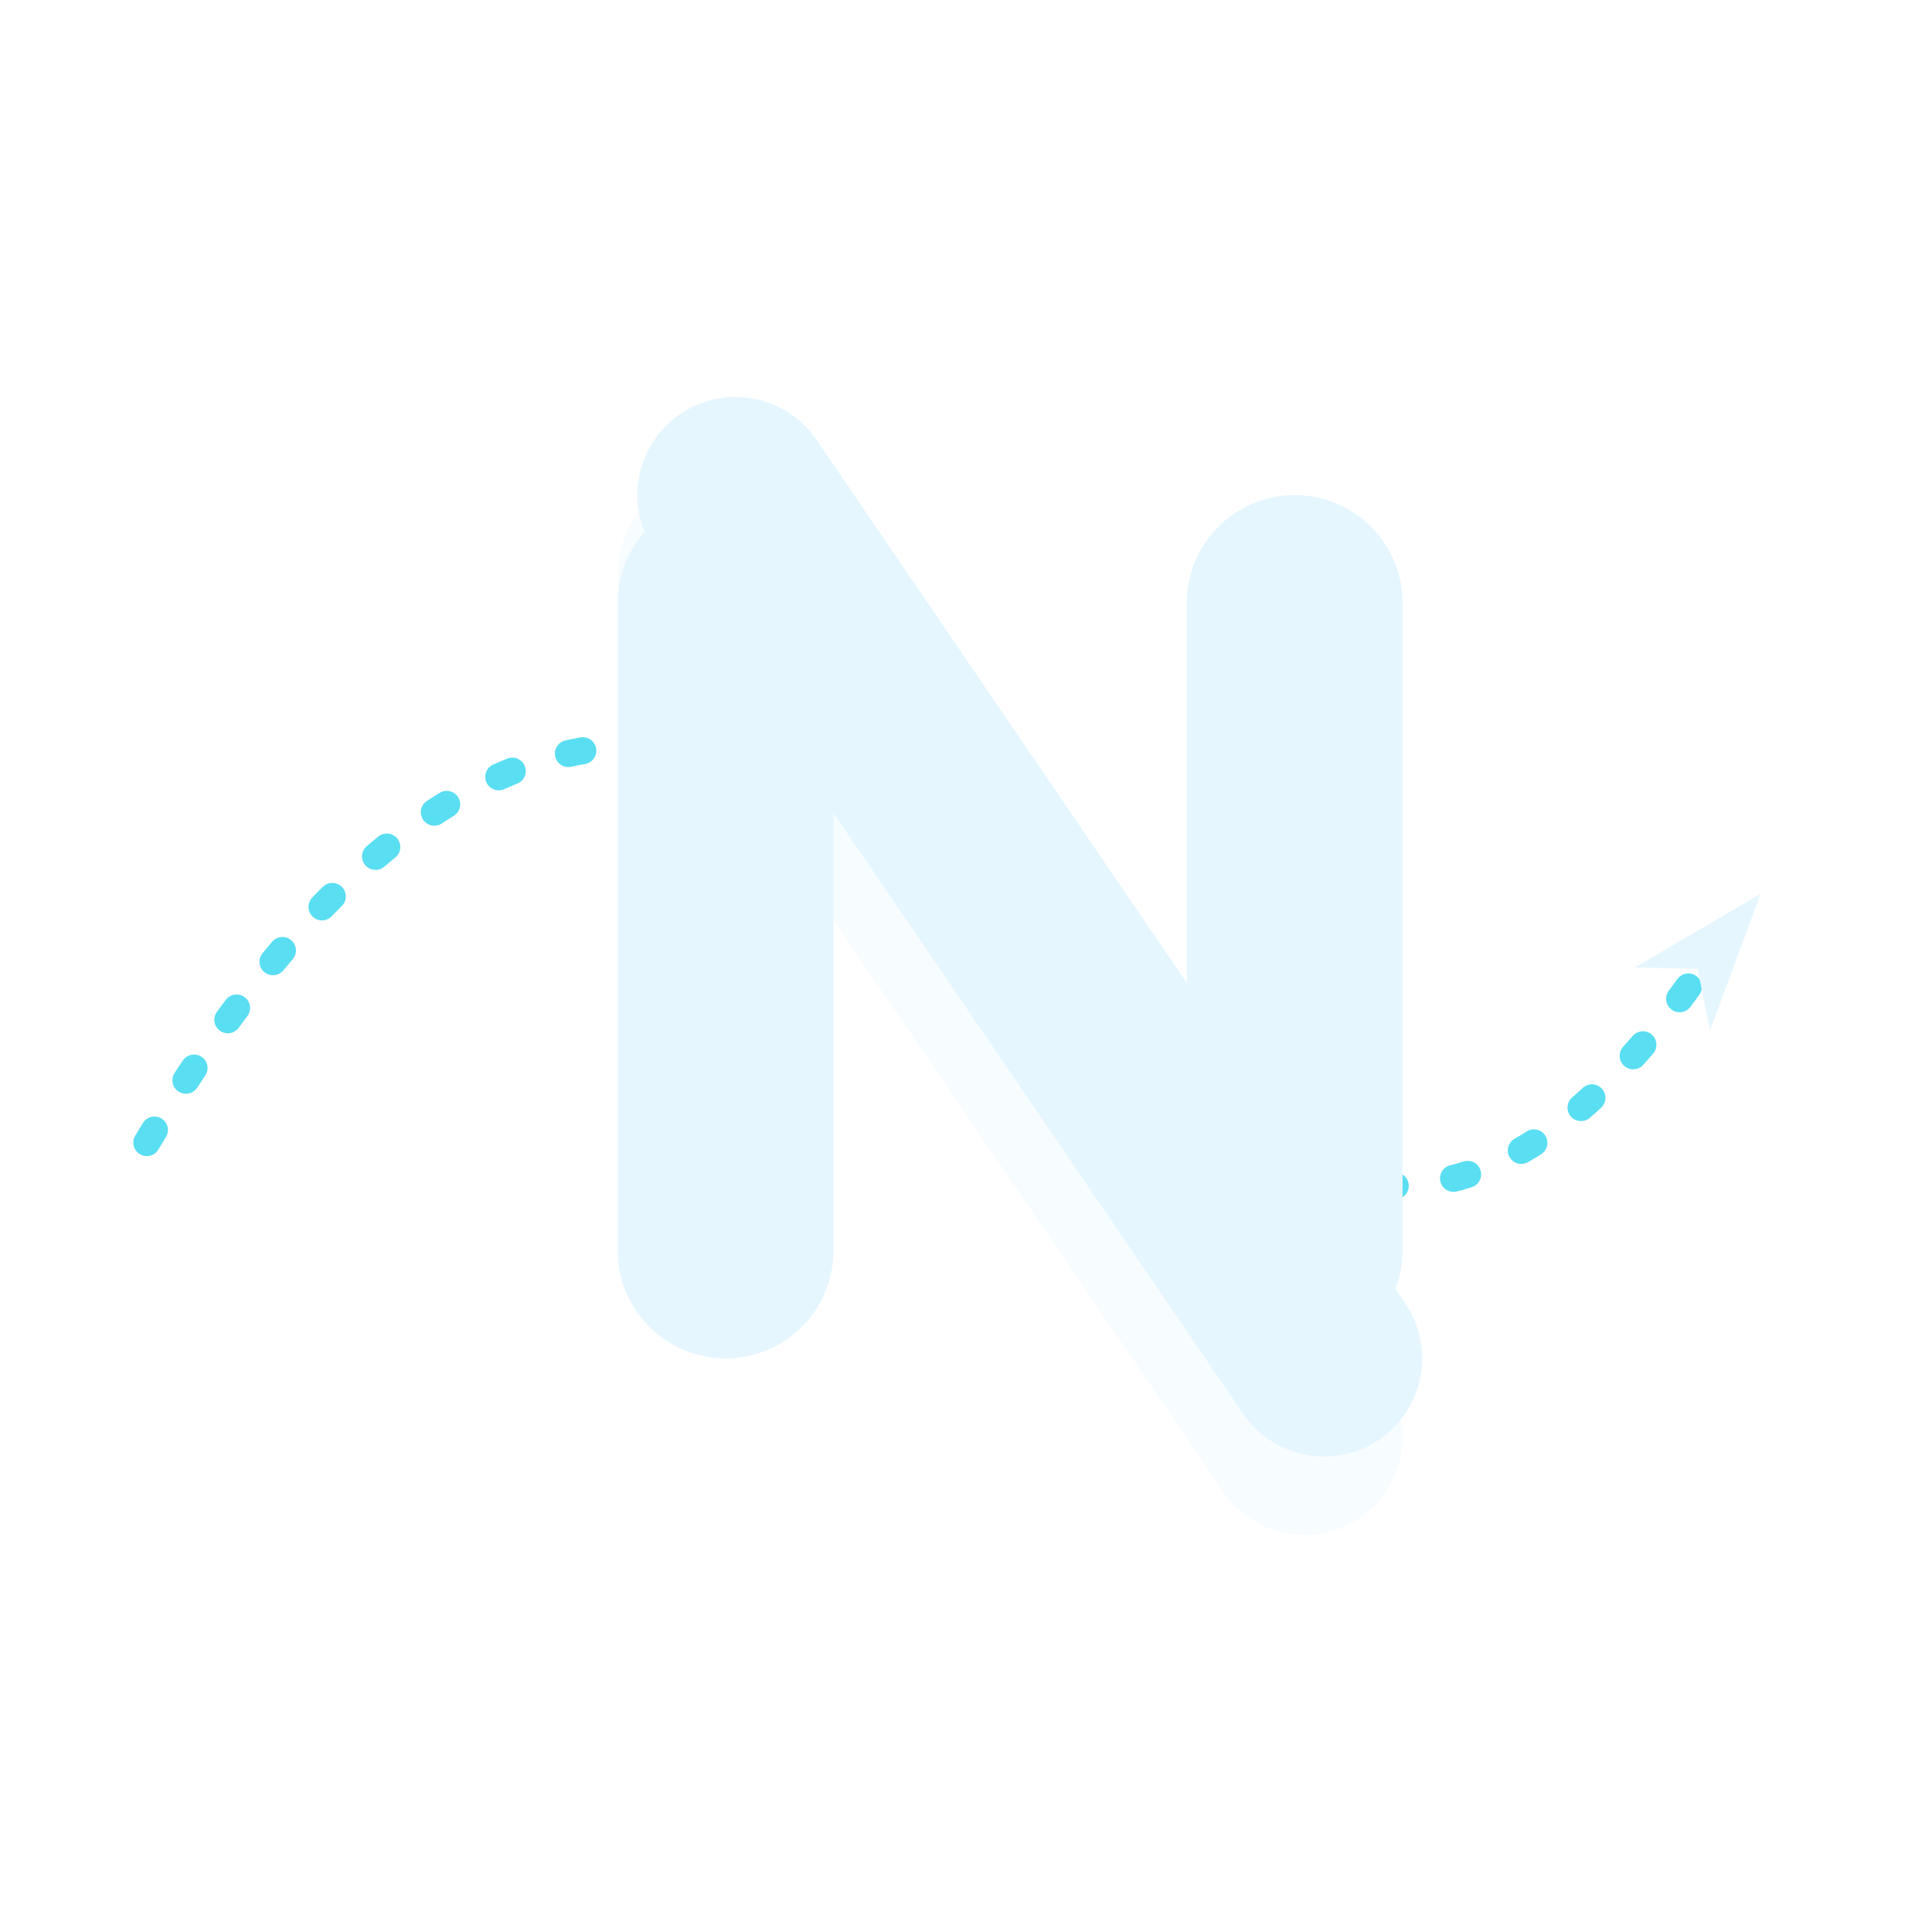
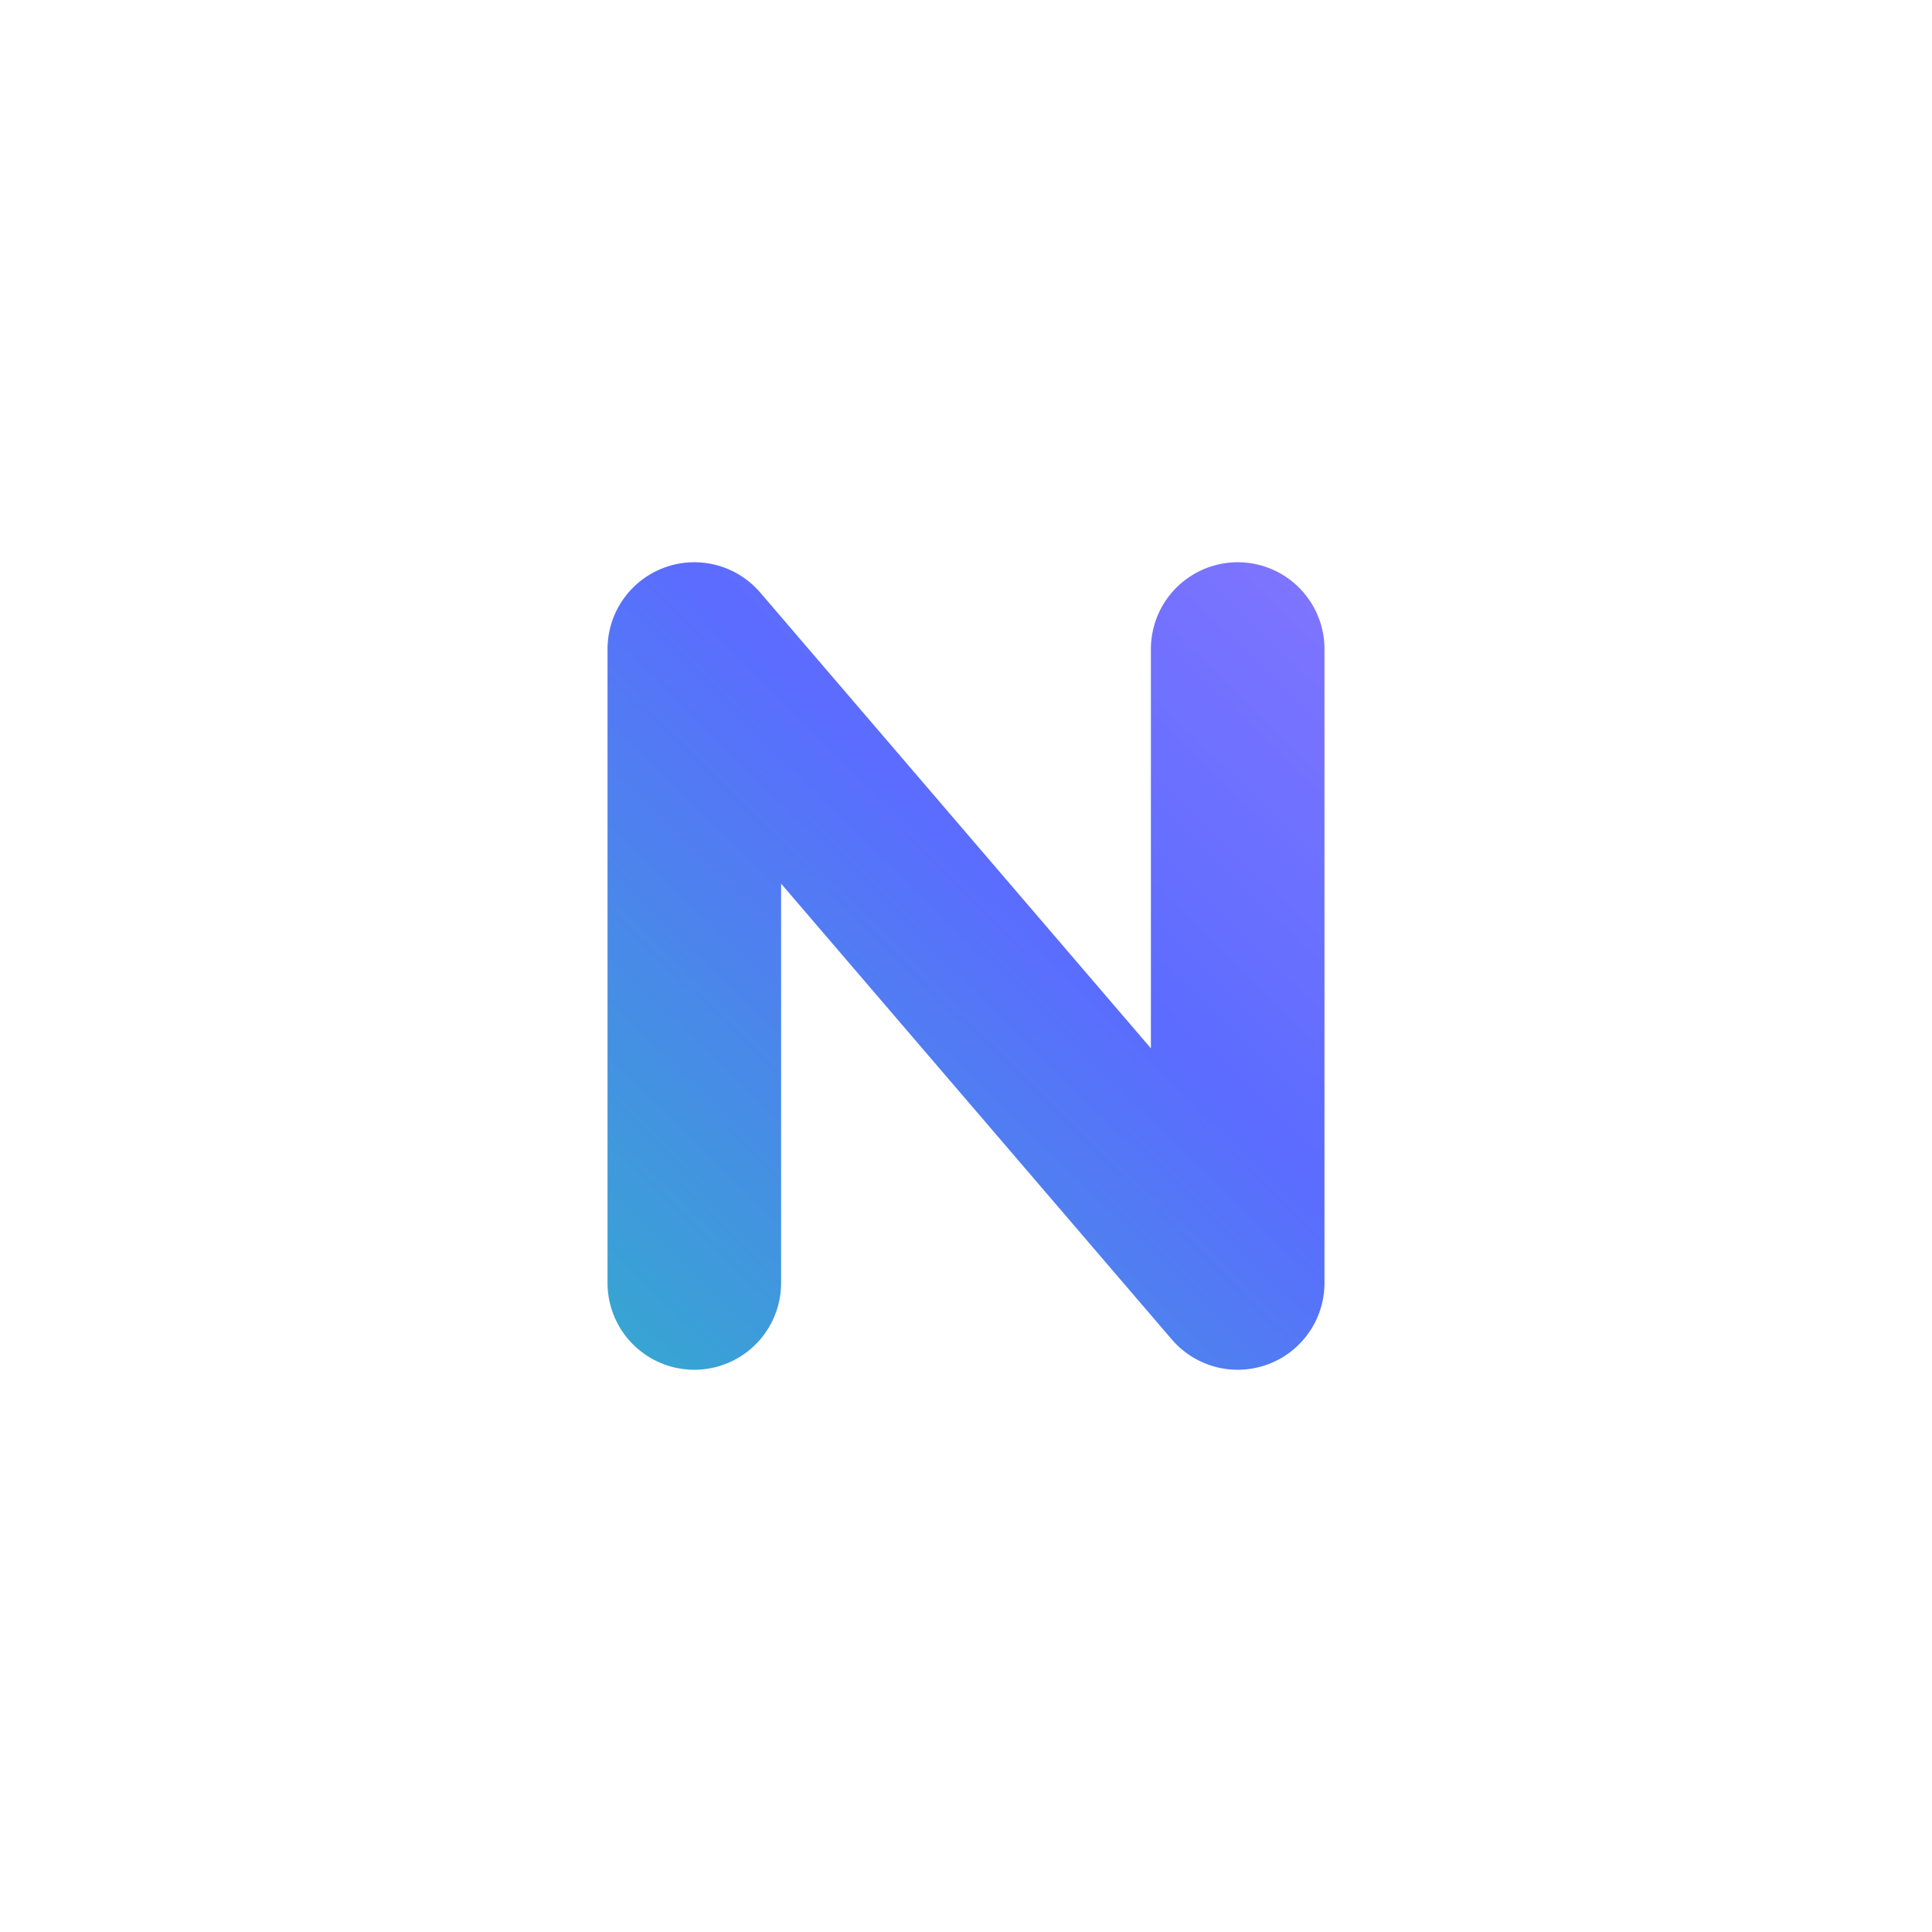
<svg xmlns="http://www.w3.org/2000/svg" width="1024" height="1024" viewBox="0 0 512 512">
-   <g transform="translate(256 256) scale(1.3) translate(-247 -264)">
-     <path d="M80 300 C140 200 200 200 256 260 C320 330 360 320 400 260" fill="none" stroke="#22D3EE" stroke-width="5.5" stroke-linecap="round" stroke-dasharray="3 12" opacity="0.75" />
-     <g transform="translate(400,260) rotate(-50)">
-       <path d="M-14 -10 L14 0 L-14 10 L-6 0 Z" fill="#E6F6FF" />
-     </g>
-     <path d="M196 184 L316 360" stroke="#E6F6FF" stroke-width="40" stroke-linecap="round" opacity="0.32" />
-     <rect x="176" y="168" width="44" height="176" rx="22" fill="#E6F6FF" />
-     <rect x="292" y="168" width="44" height="176" rx="22" fill="#E6F6FF" />
-     <path d="M200 168 L320 344" stroke="#E6F6FF" stroke-width="40" stroke-linecap="round" />
-   </g>
+   <defs>
+     <linearGradient id="aurora" x1="96" y1="420" x2="416" y2="92" gradientUnits="userSpaceOnUse">
+       <stop offset="0" stop-color="#22C7B8" />
+       <stop offset="0.55" stop-color="#5B6CFF" />
+       <stop offset="1" stop-color="#9B7BFF" />
+     </linearGradient>
+   </defs>
+   <path d="M184 340 V172 L328 340 V172" fill="none" stroke="url(#aurora)" stroke-width="46" stroke-linecap="round" stroke-linejoin="round" />
</svg>
